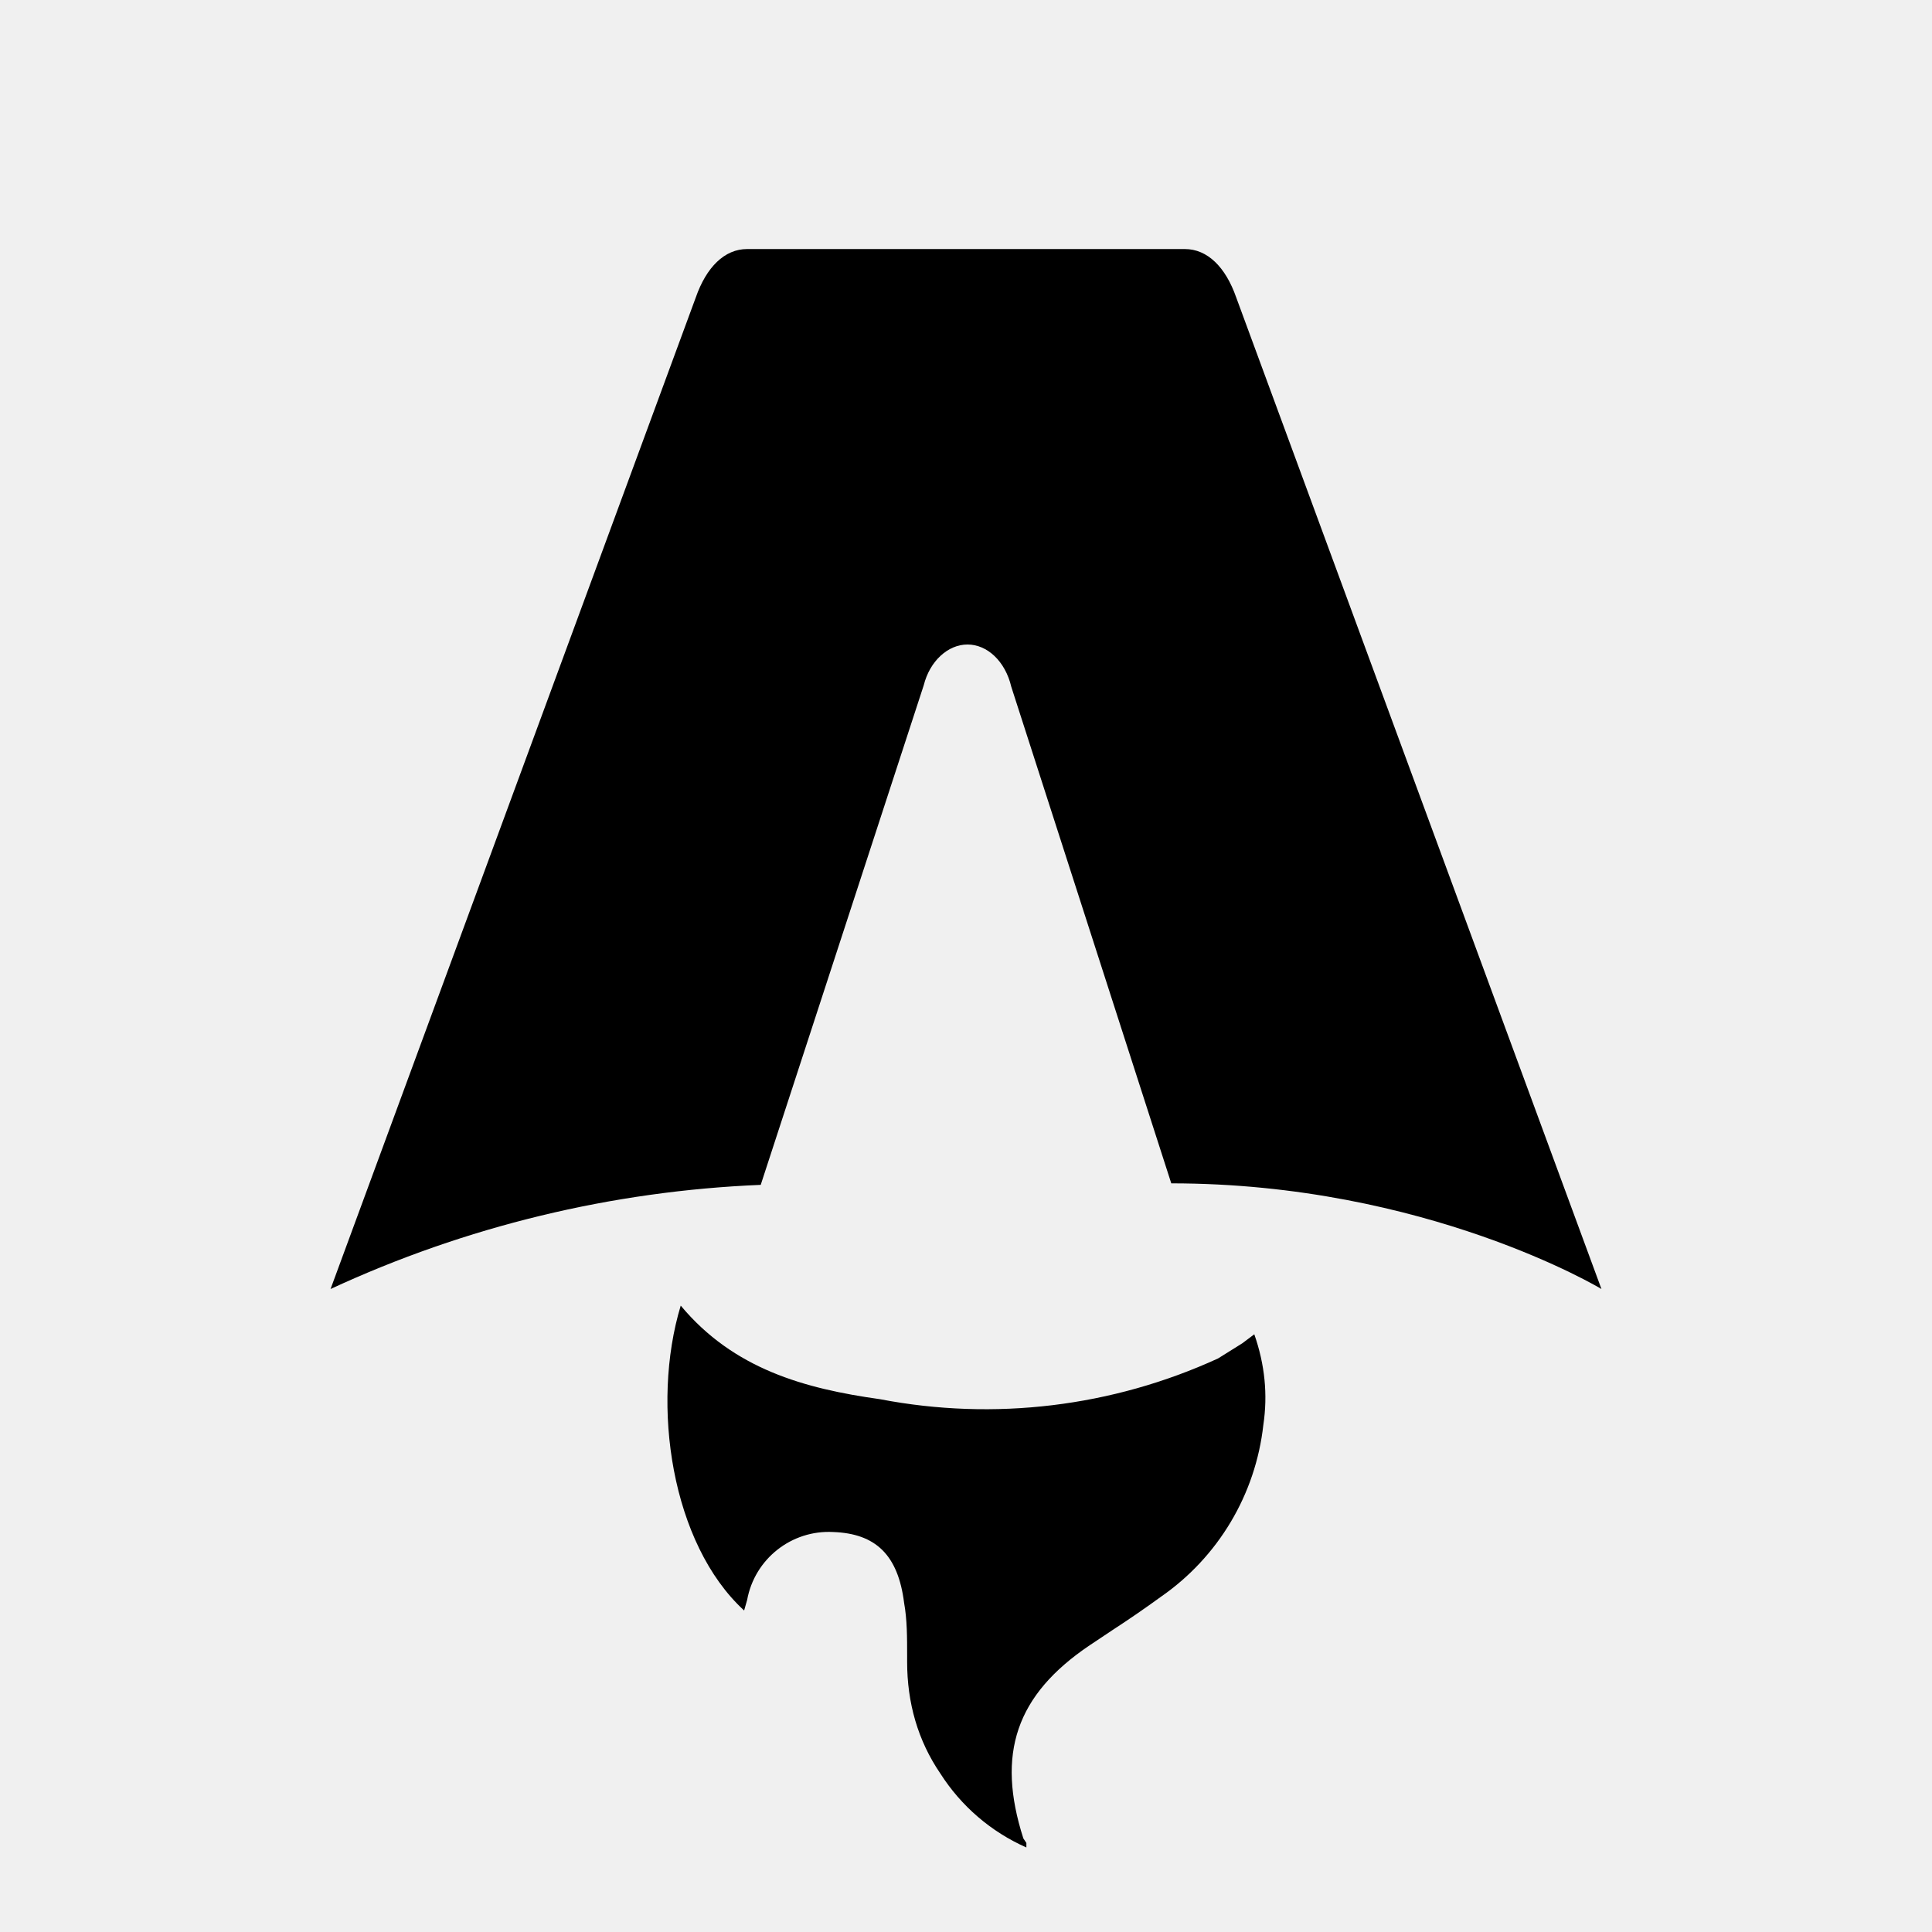
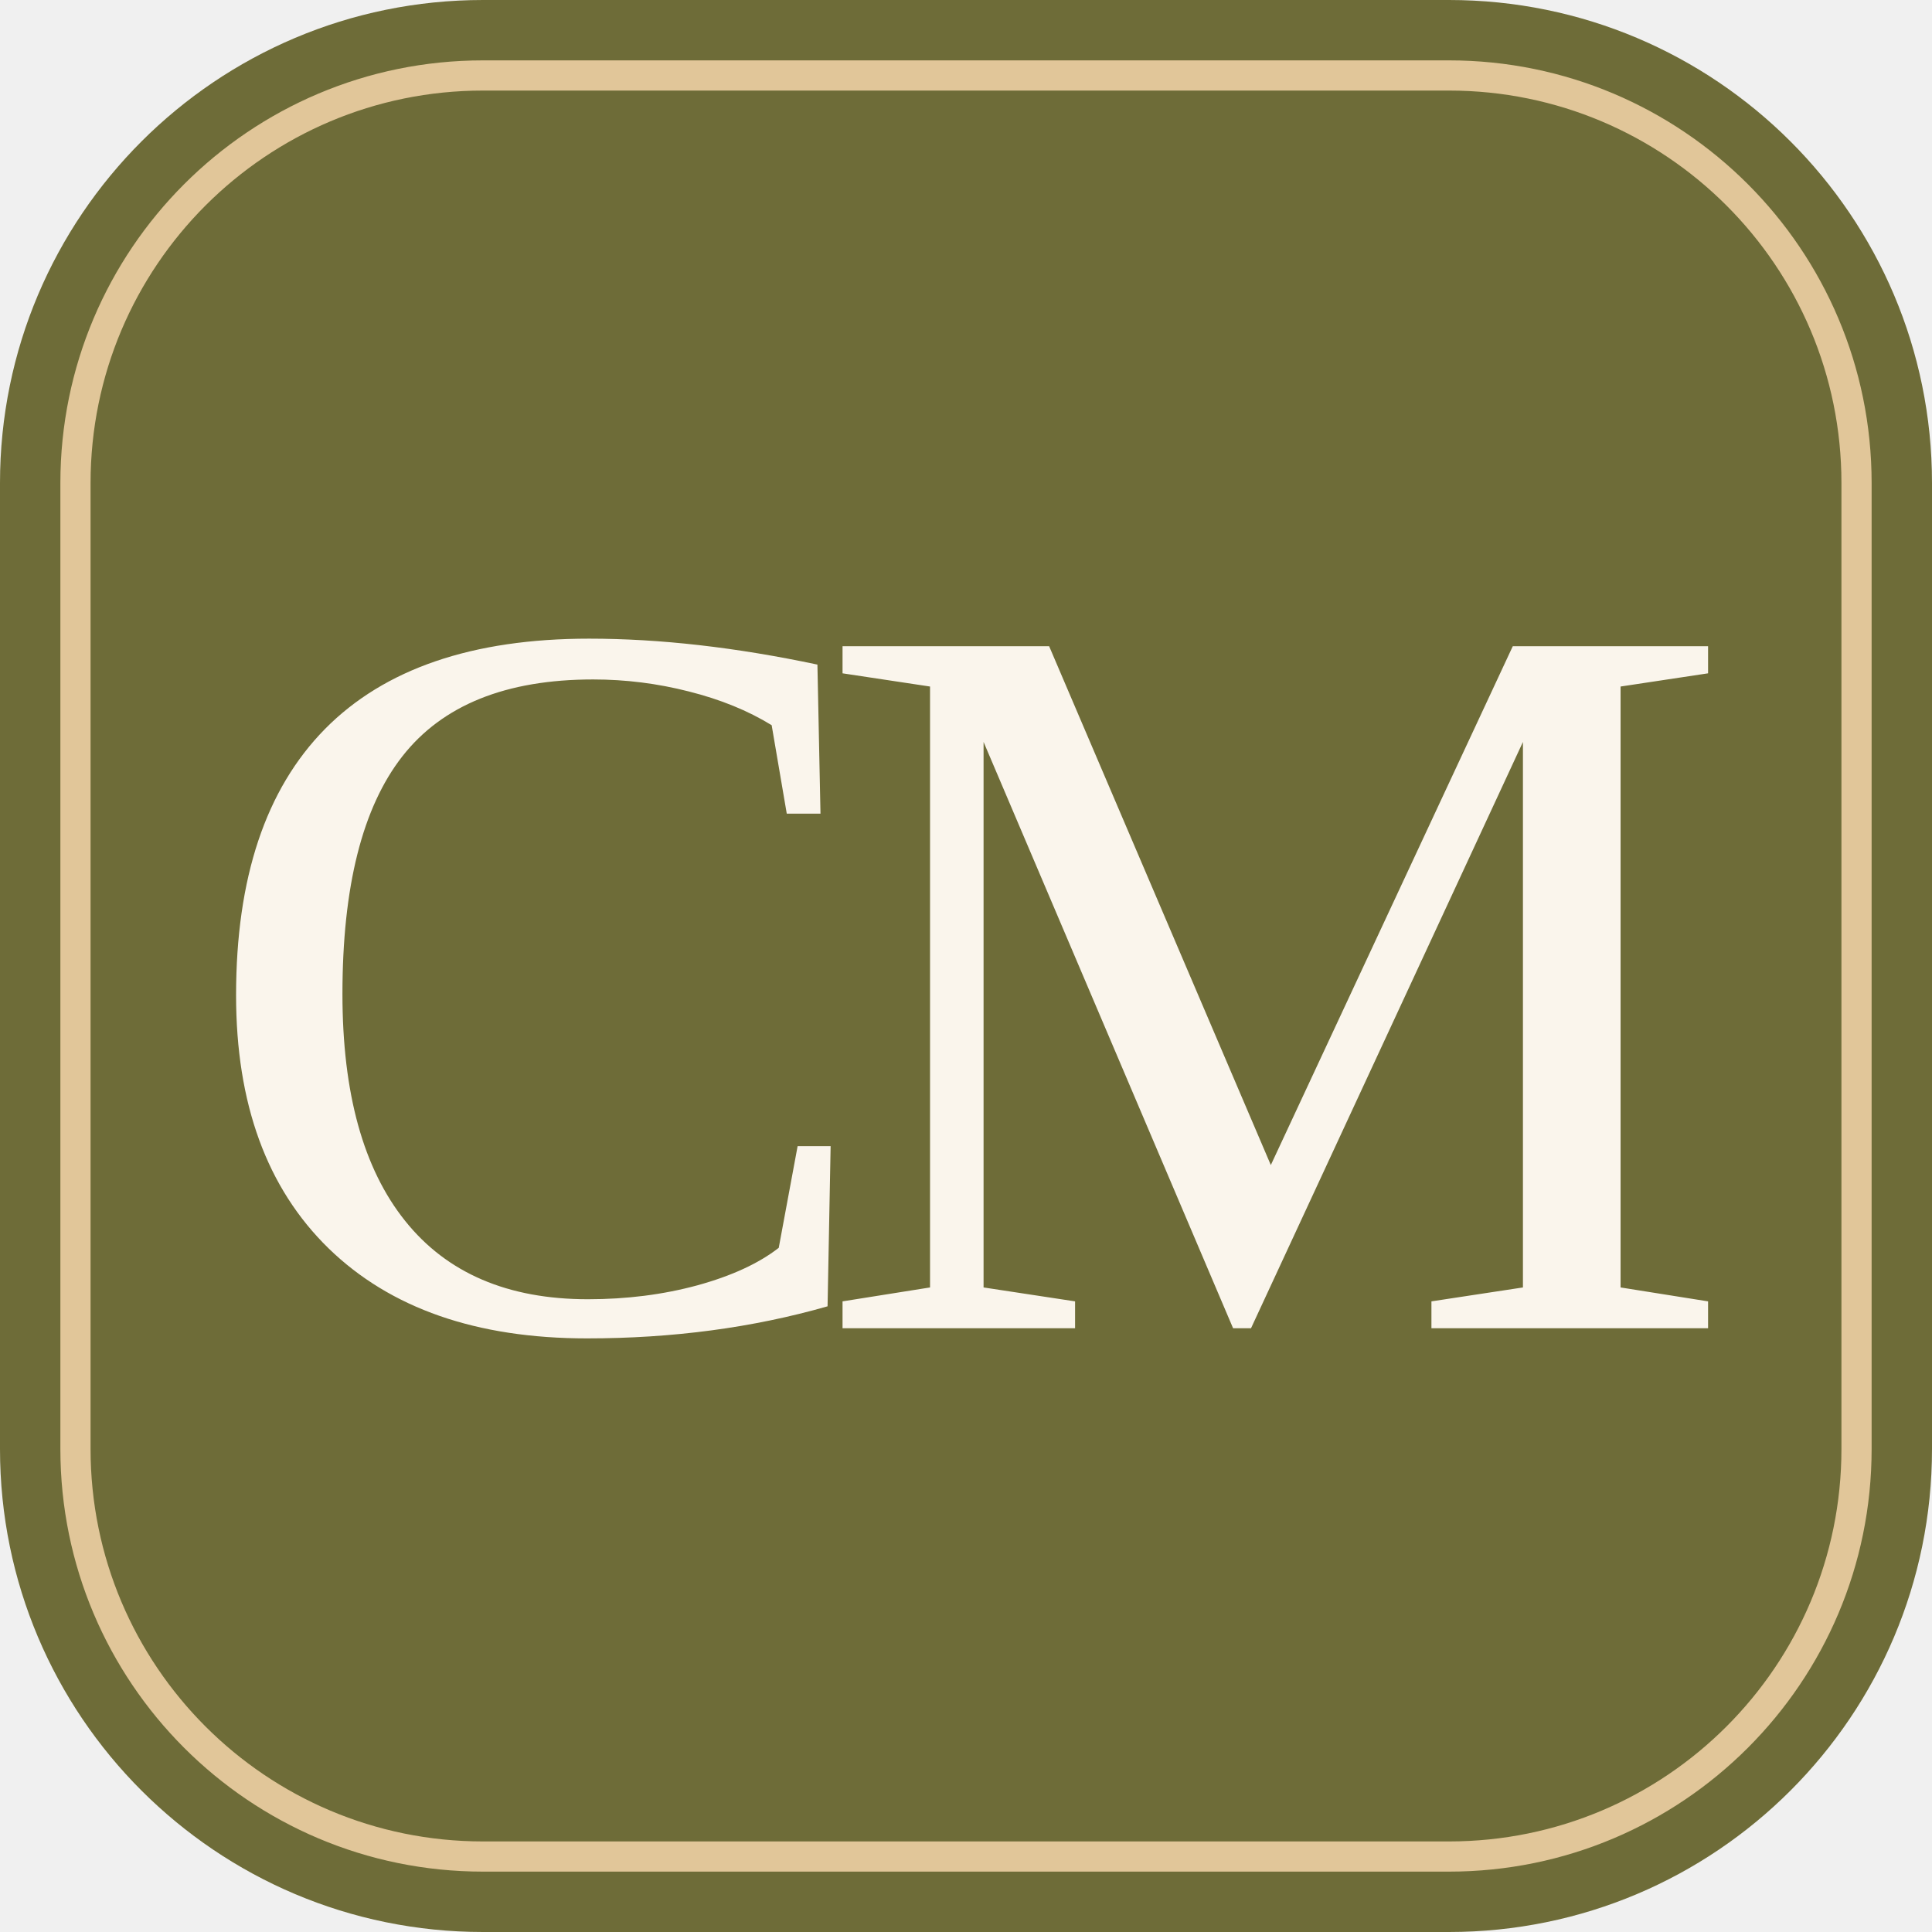
- <svg xmlns="http://www.w3.org/2000/svg" fill="none" viewBox="0 0 128 128">
-   <path d="M50.4 78.5a75.1 75.1 0 0 0-28.5 6.9l24.2-65.7c.7-2 1.9-3.2 3.4-3.2h29c1.5 0 2.7 1.2 3.4 3.2l24.2 65.7s-11.6-7-28.5-7L67 45.5c-.4-1.7-1.6-2.8-2.9-2.8-1.3 0-2.5 1.1-2.9 2.7L50.4 78.5Zm-1.1 28.2Zm-4.2-20.2c-2 6.6-.6 15.8 4.2 20.2a17.5 17.5 0 0 1 .2-.7 5.5 5.5 0 0 1 5.7-4.5c2.8.1 4.3 1.5 4.7 4.7.2 1.1.2 2.3.2 3.5v.4c0 2.7.7 5.2 2.2 7.4a13 13 0 0 0 5.7 4.9v-.3l-.2-.3c-1.8-5.6-.5-9.5 4.4-12.8l1.5-1a73 73 0 0 0 3.2-2.2 16 16 0 0 0 6.8-11.4c.3-2 .1-4-.6-6l-.8.6-1.6 1a37 37 0 0 1-22.4 2.7c-5-.7-9.7-2-13.2-6.2Z" />
-   <style>
-         path { fill: #000; }
-         @media (prefers-color-scheme: dark) {
-             path { fill: #FFF; }
-         }
-     </style>
+ <svg xmlns="http://www.w3.org/2000/svg" viewBox="0 0 128 128" role="img" aria-label="Cristina y Miguel">
+   <rect width="128" height="128" rx="32" fill="#6e6c38" />
+   <rect x="5" y="5" width="118" height="118" rx="27" fill="none" stroke="#e1c699" stroke-width="2" />
+   <text x="64" y="88" fill="#faf5ec" font-family="Georgia, 'Times New Roman', serif" font-size="69" font-weight="400" letter-spacing="-5" text-anchor="middle">CM</text>
</svg>
